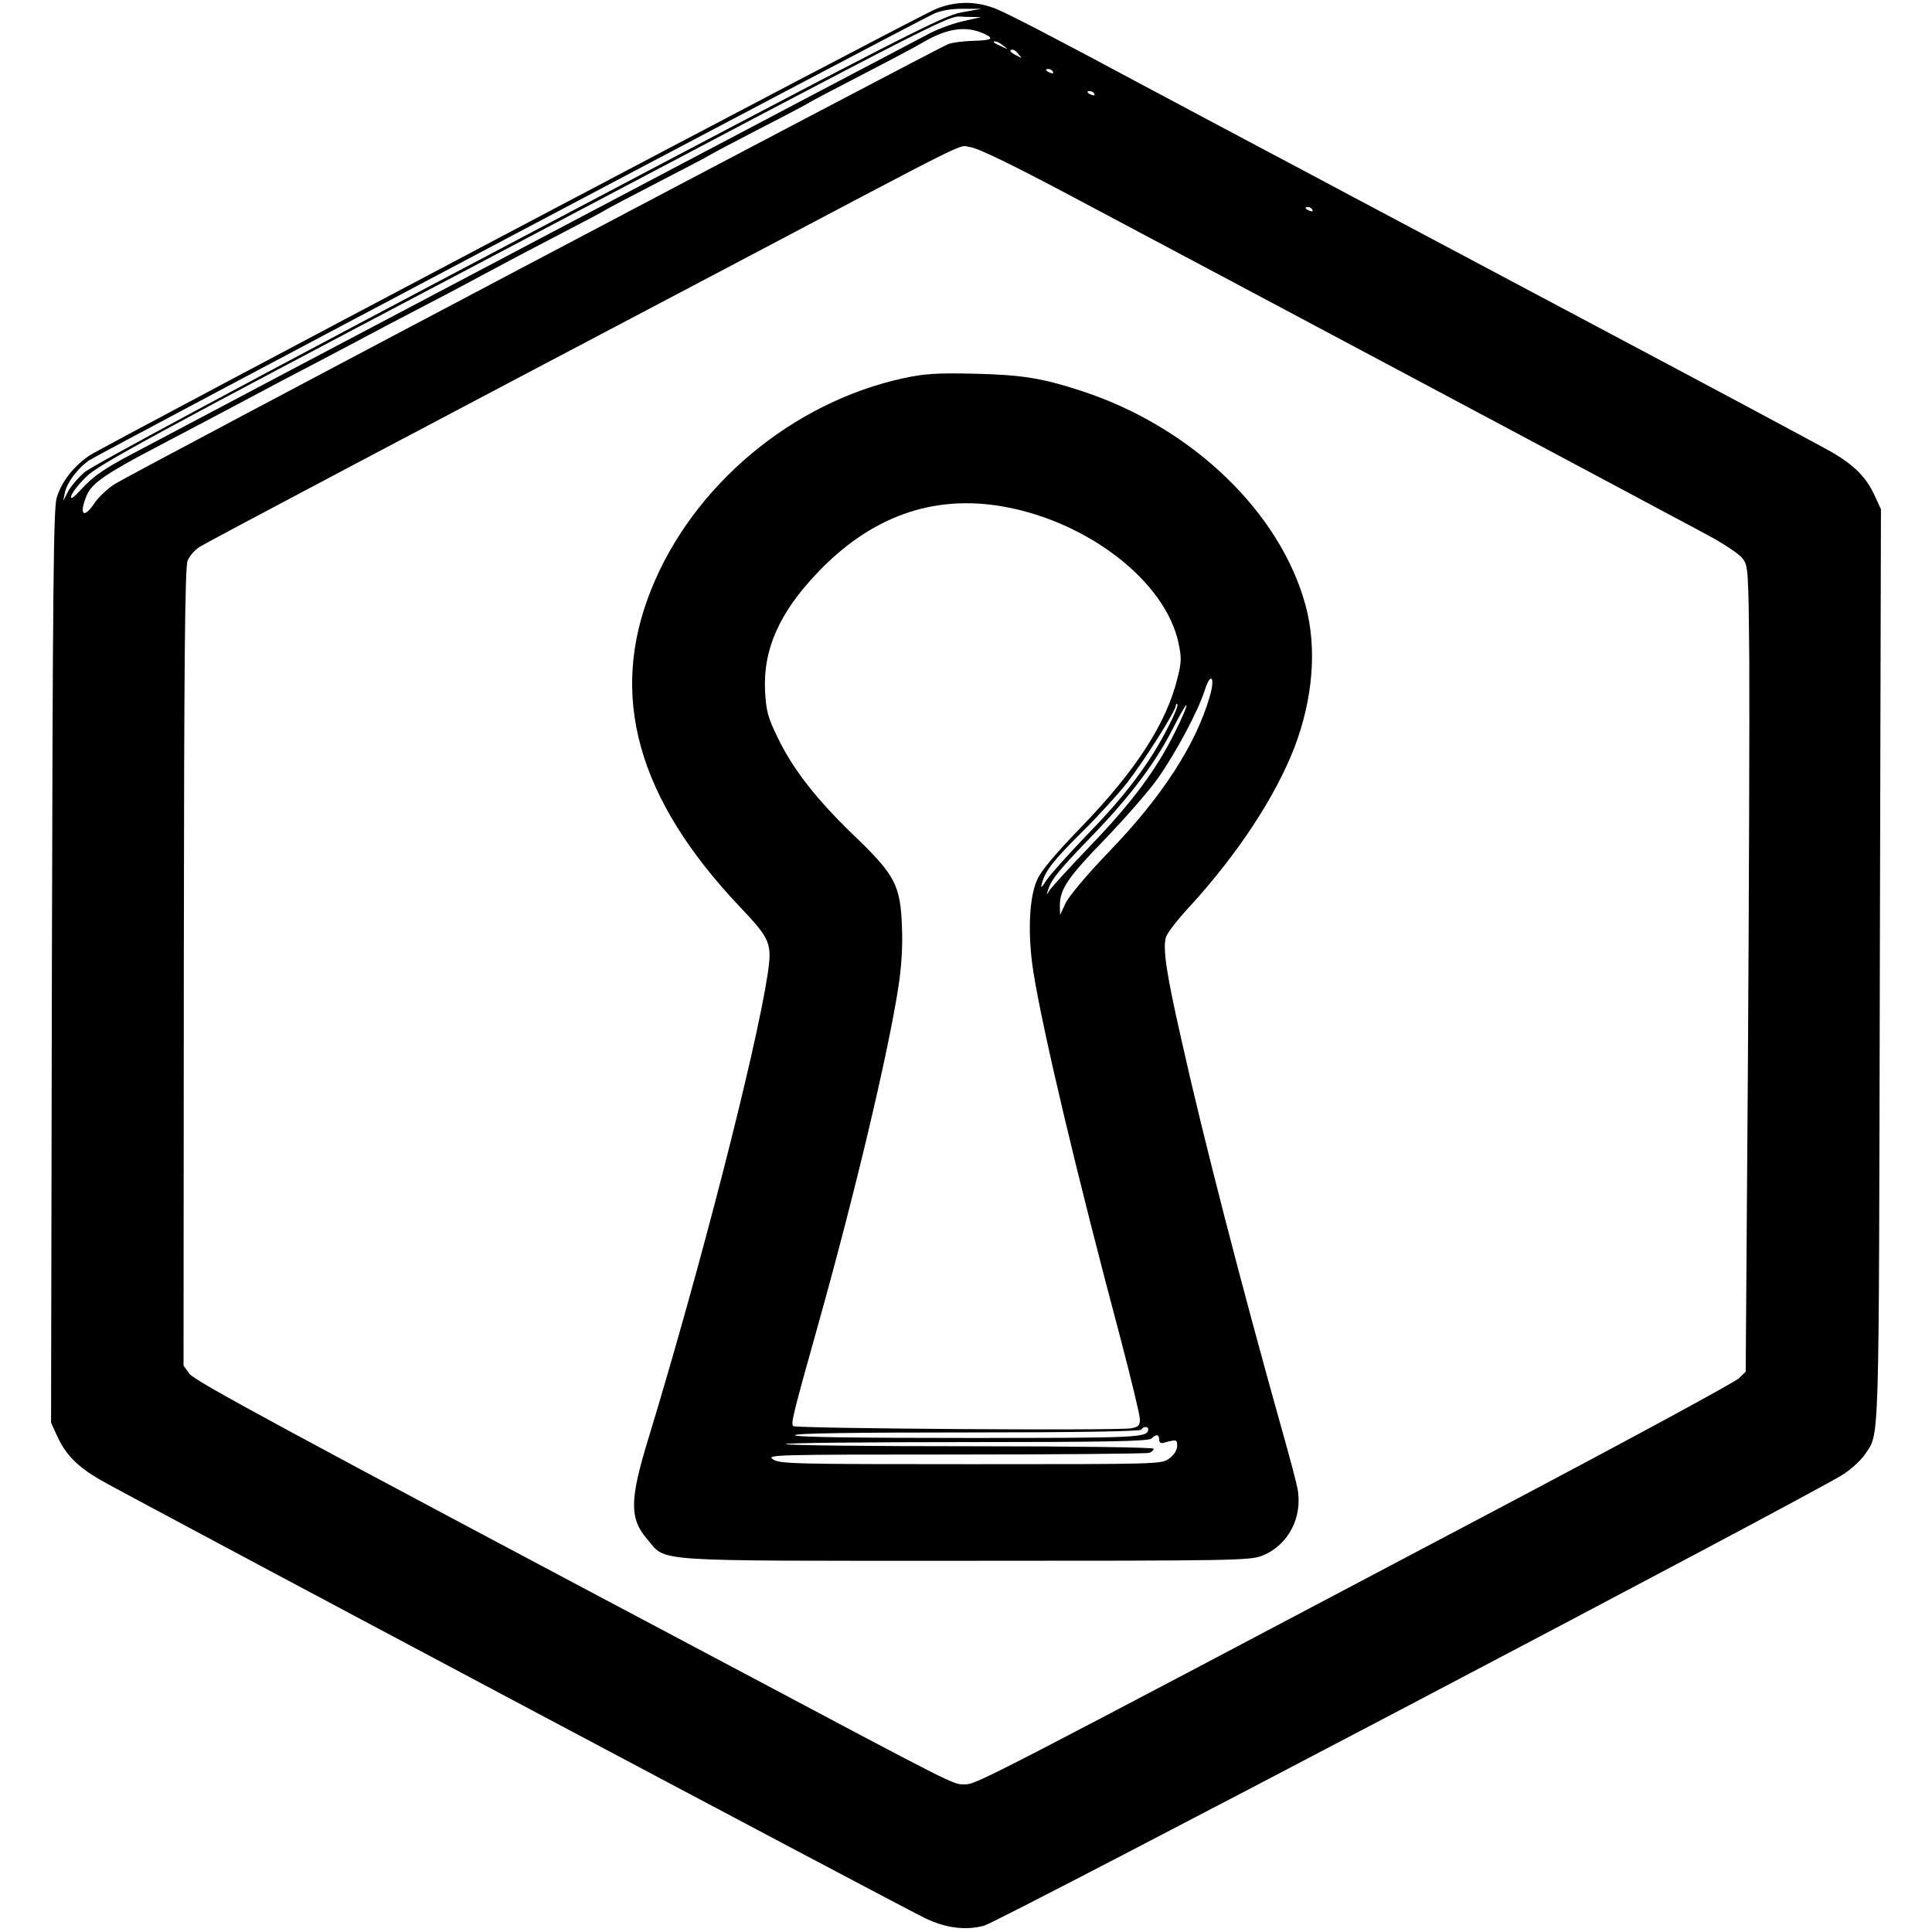
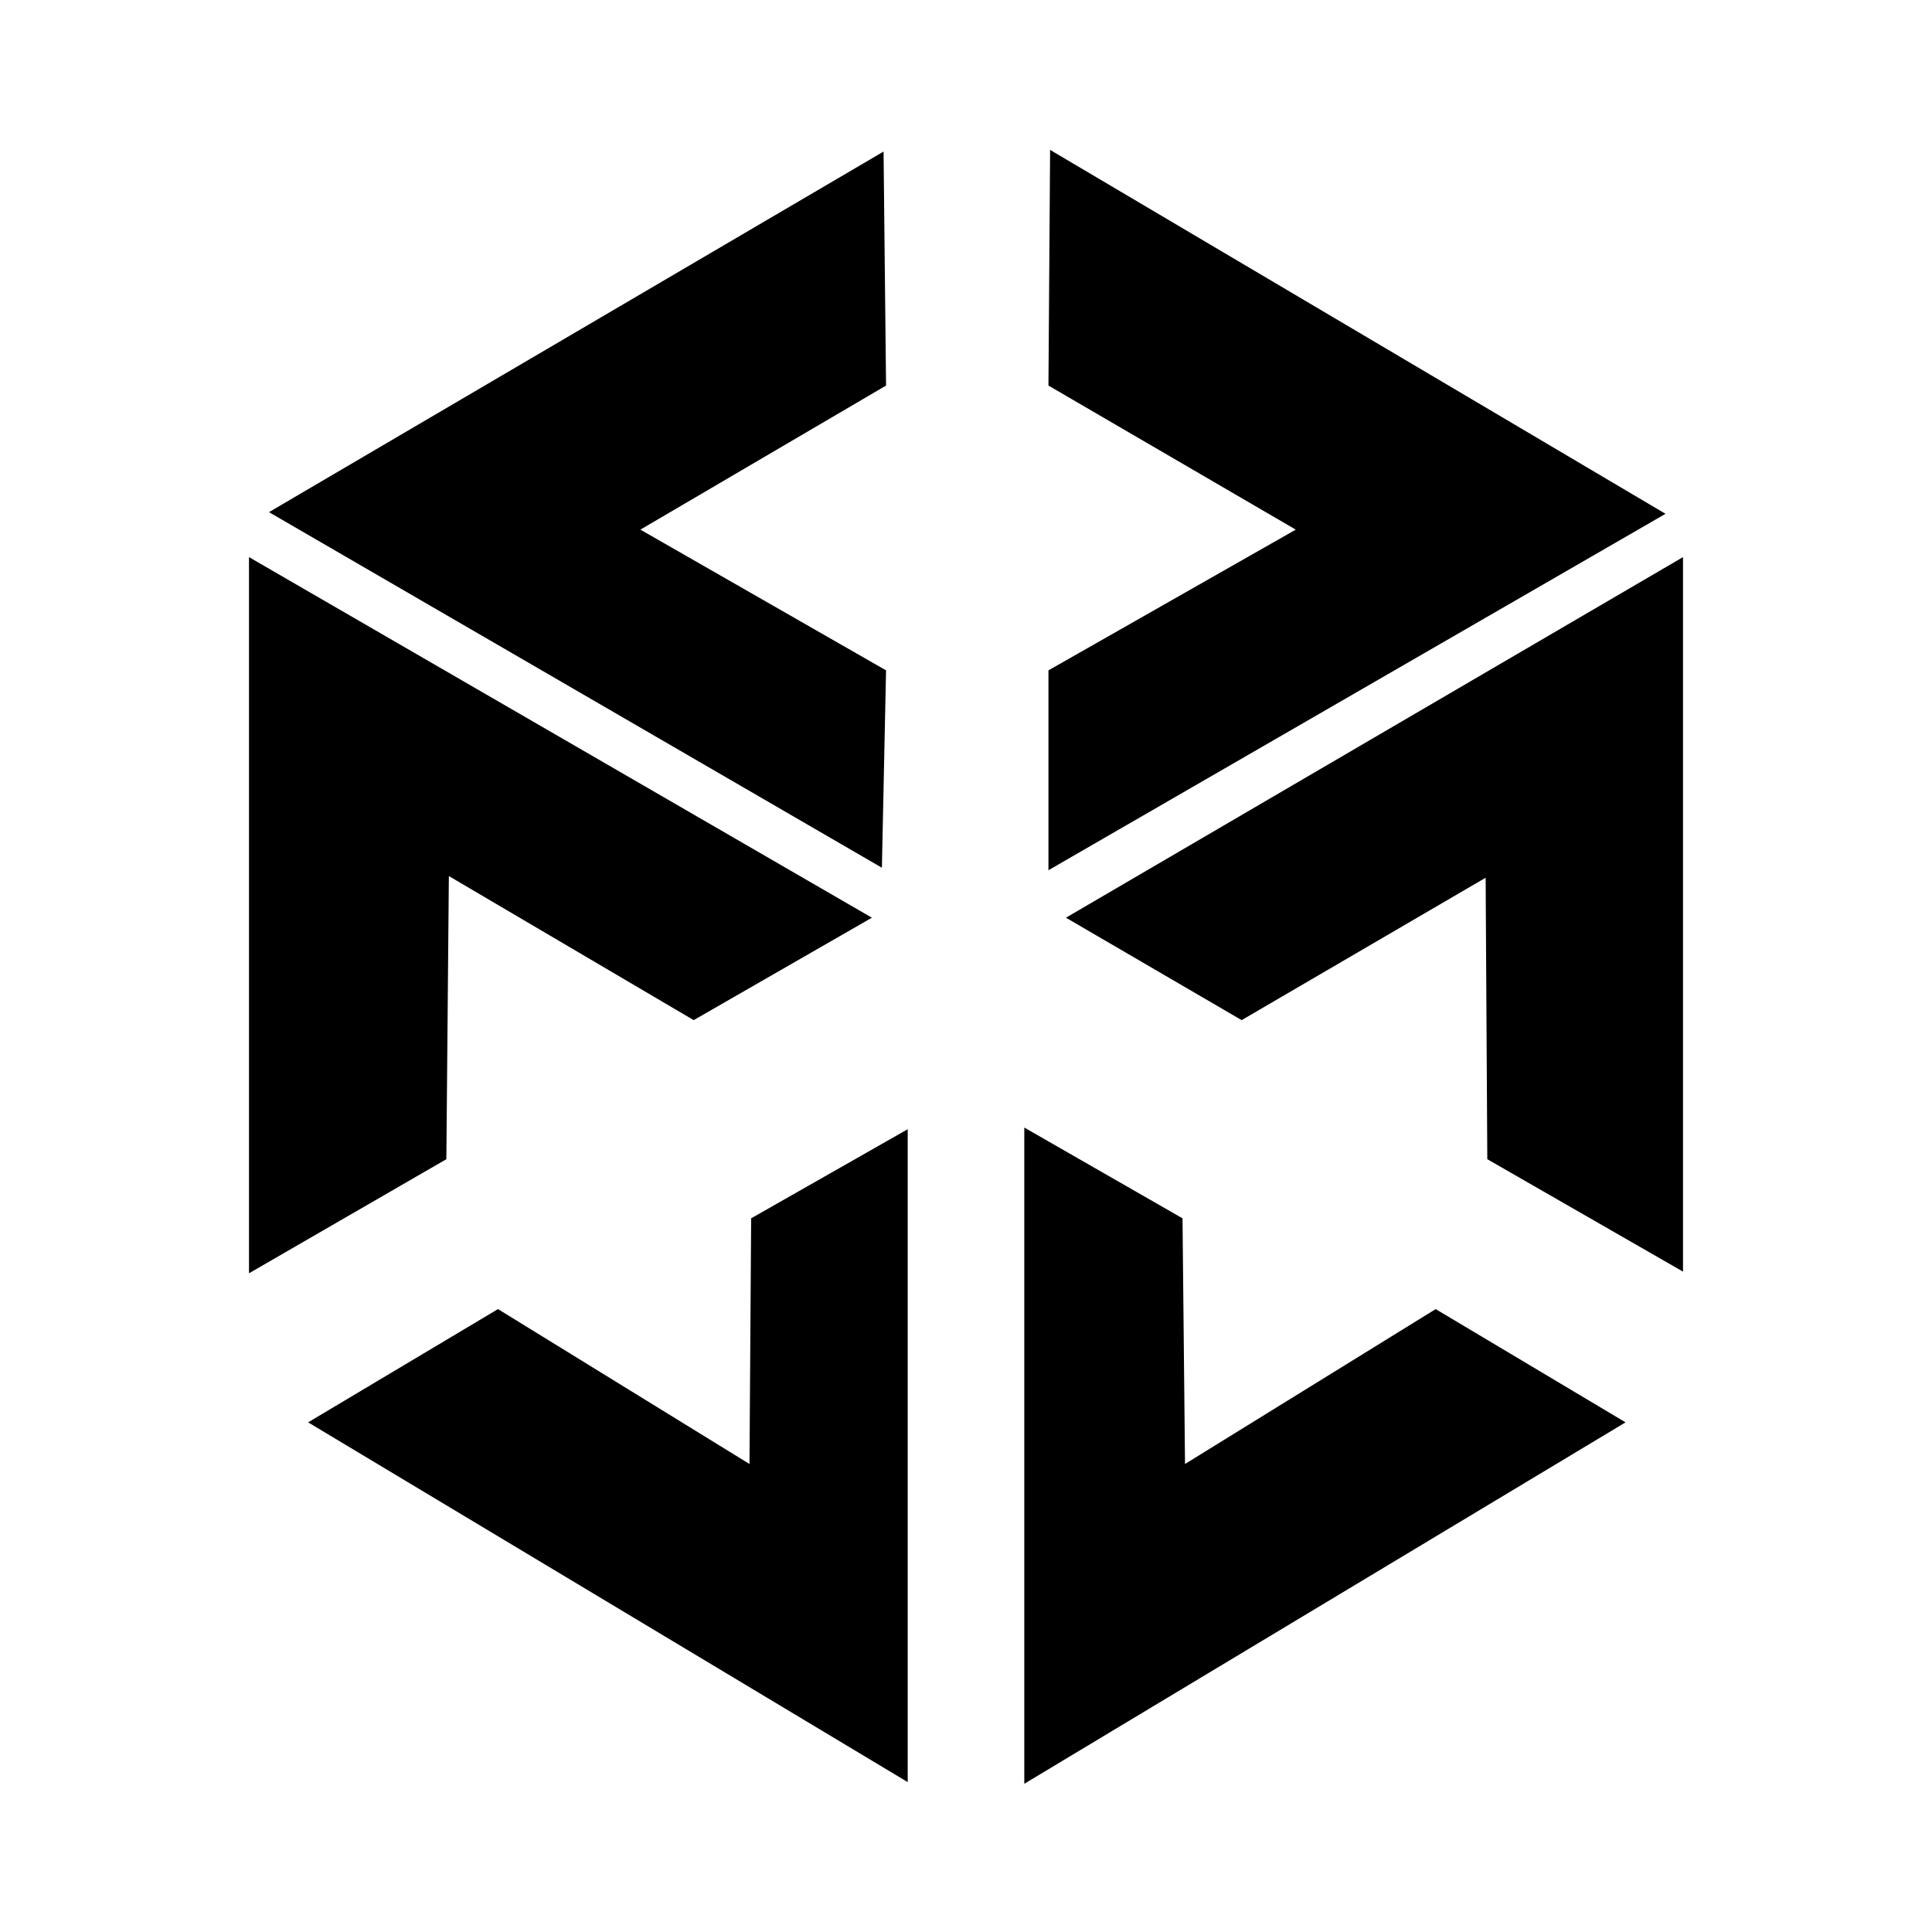
- <svg xmlns="http://www.w3.org/2000/svg" version="1" width="933.333" height="933.333" viewBox="0 0 700 700">
-   <path d="M339 3.3c-7.3 3-301.3 158.2-306.7 161.8-5.9 4.1-10.1 9.6-11.8 15.4-1.1 4.2-1.4 32-1.7 170l-.3 165 2.3 5c3 6.5 7.2 10.8 15.2 15.5 8.1 4.8 291.3 155.3 299.4 159.1 7.4 3.5 14.5 4.4 21.2 2.6 5.1-1.3 301.3-156.9 311.2-163.5 3-1.9 6.4-5.1 7.8-7.1 5.5-8.3 5.1 1.5 5.5-177.2l.4-165.4-2.3-5c-3-6.5-7.2-10.8-15.2-15.5-3.6-2.1-42.3-22.8-86-46s-83.1-44.2-87.5-46.5c-4.4-2.4-22.2-11.8-39.5-21S416.4 32.1 412.5 30c-29.8-16-46.6-24.7-51.4-26.7-7.3-3-14.9-3-22.1 0zm9.3 1.2c-6.6 1.2-20.7 8.4-160.3 82.1-98.2 51.8-154.6 82.1-157.4 84.5-2.4 2.1-5.1 5.3-6 7.1l-1.7 3.3.6-3c.8-3.7 4.5-8.6 8.6-11.6 3.1-2.2 299-158.6 306.4-162 2.6-1.1 6.3-1.8 10.5-1.7h6.5l-7.2 1.3zm1 3.1c-3.4.7-9 2.7-12.3 4.4-6.1 3.1-263.3 138.7-288.8 152.3-10.3 5.4-14.4 8.3-18.2 12.4-3.3 3.6-4.6 4.6-4.2 3 .3-1.2 2.8-4.4 5.6-7.1 4.4-4.3 23.5-14.7 138.6-75.3C355.4-.5 342.6 6 349.7 6.1l5.8.1-6.2 1.4zm7.2 4.6c3.9 1.8 3 2.4-3.9 2.6-3.6.1-7.6.6-9.1 1.2-3.9 1.5-296.2 155.7-301.8 159.3-2.7 1.7-6 4.8-7.4 6.9-4 6-5.8 4.4-2.9-2.7 1.9-4.4 6.8-7.8 24.5-17.1 15.3-8 26.9-14.2 38.6-20.4 3.9-2.1 12.4-6.6 19-10 6.6-3.5 14.7-7.7 18-9.5 3.3-1.8 11.9-6.3 19-10 7.2-3.7 19.1-10 26.5-14 7.4-4 19.8-10.5 27.5-14.5 7.7-4 14.5-7.6 15-8 .6-.4 9.1-4.9 19-10s18.5-9.6 19-10c.6-.4 8.7-4.7 18-9.5 9.4-4.8 17.5-9.1 18-9.5.6-.4 9.1-4.9 19-10s19.5-10.2 21.3-11.3c9.2-5.5 16.1-6.5 22.7-3.5zm7.1 4.4c1.8 1.4 1.8 1.4-.6.3-3.1-1.4-3.6-1.9-2.4-1.9.6 0 1.9.7 3 1.6zm5.5 3.1c1.3 1.5 1.2 1.5-.8.4-2.4-1.2-2.9-2.1-1.4-2.1.5 0 1.5.7 2.2 1.7zm12.4 6.3c.3.6-.1.7-.9.4-1.8-.7-2.1-1.4-.7-1.4.6 0 1.3.4 1.6 1zm15 8c.3.6-.1.7-.9.4-1.8-.7-2.1-1.4-.7-1.4.6 0 1.3.4 1.6 1zm-9 36.7c49.4 26.2 218.7 116.4 230.9 123 6 3.2 11.9 7.1 13 8.7 2 2.6 2.1 4 2.4 37.4.1 19.1-.1 84.8-.5 145.9l-.8 111.3-2.5 2.4c-1.4 1.4-40.7 22.7-87.5 47.4-189.1 99.9-188.7 99.7-193 99.7-4.3 0-1 1.7-88.5-44.8-160.9-85.3-190.4-101.3-192.4-104l-2.1-2.9.1-144.3c.1-113.5.4-145.1 1.4-147.4.7-1.7 2.6-3.9 4.4-5 3.2-2 78.3-41.7 188.6-99.8 95.1-50.2 85.9-45.6 90.5-45 2.7.3 14.7 6.1 36 17.4zm88 5.3c.3.6-.1.7-.9.4-1.8-.7-2.1-1.4-.7-1.4.6 0 1.3.4 1.6 1z" />
-   <path d="M327.5 137c-40.4 8.7-76.5 38.9-91.6 76.7-15.4 38.4-5 75.7 32.3 115 11 11.6 11.6 13.1 9.9 24.5-4.4 28.5-24.5 106.7-43.2 168.1-6.8 22.2-6.9 28.9-.3 36.5 7 8.2-.3 7.7 115.4 7.7 96.9 0 102.8-.1 107.2-1.8 9.5-3.7 14.9-13.9 12.9-24.4-.5-2.6-3-12-5.5-20.8-14.7-52.3-28.9-107.3-36.6-142-5.4-23.8-6.7-32.5-5.6-36.8.3-1.4 4.2-6.5 8.7-11.3 17.3-18.9 31.1-39.9 37.9-57.6 6.7-17.5 8.2-35.9 4.1-51.2-9.1-34-41.4-65-81.4-78-14.1-4.6-21.5-5.8-38.7-6.2-13.6-.3-18.1 0-25.5 1.6zm35.8 46.5c30.9 5.4 59 27.2 63.7 49.5 1.1 5.2 1.1 7-.4 12.8-4 16.3-15.1 33.4-34.7 53.7-9.5 9.8-14.7 16-16.1 19.2-3 6.6-3.5 19.9-1.4 33.4C377.9 373.9 390 425 406 485c3.8 14.5 7 27.7 7 29.2 0 2.3-.5 2.8-3.2 3.3-4.8.9-121.5.1-122.4-.8-.9-.9-.1-4.2 8.6-35.2 13.6-48.4 25.7-99.3 29.5-123.9 1.1-7 1.6-14.6 1.3-21.5-.5-15.4-2.5-19.1-17.4-33.4-13.7-13.2-22.2-24.1-27.7-35.6-3.5-7.2-4.1-9.5-4.5-16.6-.8-15 5.1-28.4 18.8-42.8 19.4-20.5 41.9-28.6 67.3-24.2zm75 68.9c-5 17.3-17.2 36.2-36.3 56-8.1 8.4-14.7 16.3-15.9 18.8l-2 4.3-.1-3.3c0-6 2.8-10.2 16.2-24 7.3-7.6 15.9-17.4 19.1-21.9 6.6-9.3 14.7-24.4 17.2-32.2 2.2-6.9 3.9-4.8 1.8 2.3zm-14.7 10.3c-6.5 13.1-15.7 25.4-29.2 39.2-7.2 7.5-14.1 15.2-15.3 17.1-1.8 2.8-2.1 3-1.6 1 1.3-4.6 4.3-8.4 14.5-18.5 5.6-5.5 12.9-13.5 16.3-17.8 6.1-7.8 17.7-26.1 17.7-28 0-.6.3-.8.6-.5.3.3-1 3.7-3 7.5zm2.1 2.6c-6.7 13.5-15.4 25.3-30.7 41.2-7.4 7.7-14 15-14.7 16-1.2 2-1.2 2-.6 0 1.3-4 3.9-7.2 16.3-20 13.9-14.4 23.1-26.8 29.3-39.2 2.3-4.5 4.3-8 4.6-7.8.2.3-1.6 4.7-4.2 9.8zM416 517.8c0 3.1-2.7 3.2-65.2 3.2-41.2 0-62.8-.3-62.8-1s21.5-1 62.4-1c40.6 0 62.7-.4 63.1-1 .7-1.2 2.5-1.3 2.5-.2zm4 3.8c0 1.1.6 1.5 1.8 1.1 4.5-1.2 4.7-1.2 4.7 1.2 0 1.5-1.1 3.2-2.8 4.5-2.8 2.1-3.2 2.1-72 2.1-64.3 0-69.4-.1-71.7-1.8-2.3-1.6.5-1.7 66.2-1.7 37.7 0 69.3-.3 70.2-.6.9-.3 1.6-1 1.6-1.5s-28.1-.9-66.4-.9c-36.6 0-66.7-.3-66.9-.8-.3-.4 29.1-.7 65.3-.7 51.4 0 66.2-.3 67.2-1.3 1.7-1.7 2.8-1.5 2.8.4z" />
+ <svg xmlns="http://www.w3.org/2000/svg" viewBox="-1.16 -1.16 2.32 2.32" role="img" aria-label="Quad4">
+   <g fill="#000000" fill-rule="nonzero">
+     <path d="M 0.101 -0.98 L 0.099 -0.697 L 0.396 -0.524 L 0.099 -0.355 L 0.099 -0.115 L 0.84 -0.543 Z" />
+     <path d="M -0.099 -0.978 L -0.837 -0.545 L -0.101 -0.118 L -0.096 -0.355 L -0.391 -0.524 L -0.096 -0.697 Z" />
+     <path d="M -0.861 -0.491 L -0.861 0.369 L -0.624 0.232 L -0.621 -0.108 L -0.327 0.065 L -0.113 -0.058 Z" />
+     <path d="M 0.861 -0.491 L 0.12 -0.058 L 0.331 0.065 L 0.624 -0.106 L 0.626 0.232 L 0.861 0.367 Z" />
+     <path d="M 0.07 0.194 L 0.07 0.982 L 0.792 0.548 L 0.564 0.412 L 0.263 0.598 L 0.26 0.303 Z" />
+     <path d="M -0.07 0.196 L -0.258 0.303 L -0.26 0.598 L -0.562 0.412 L -0.79 0.548 L -0.07 0.98 Z" />
+   </g>
</svg>
